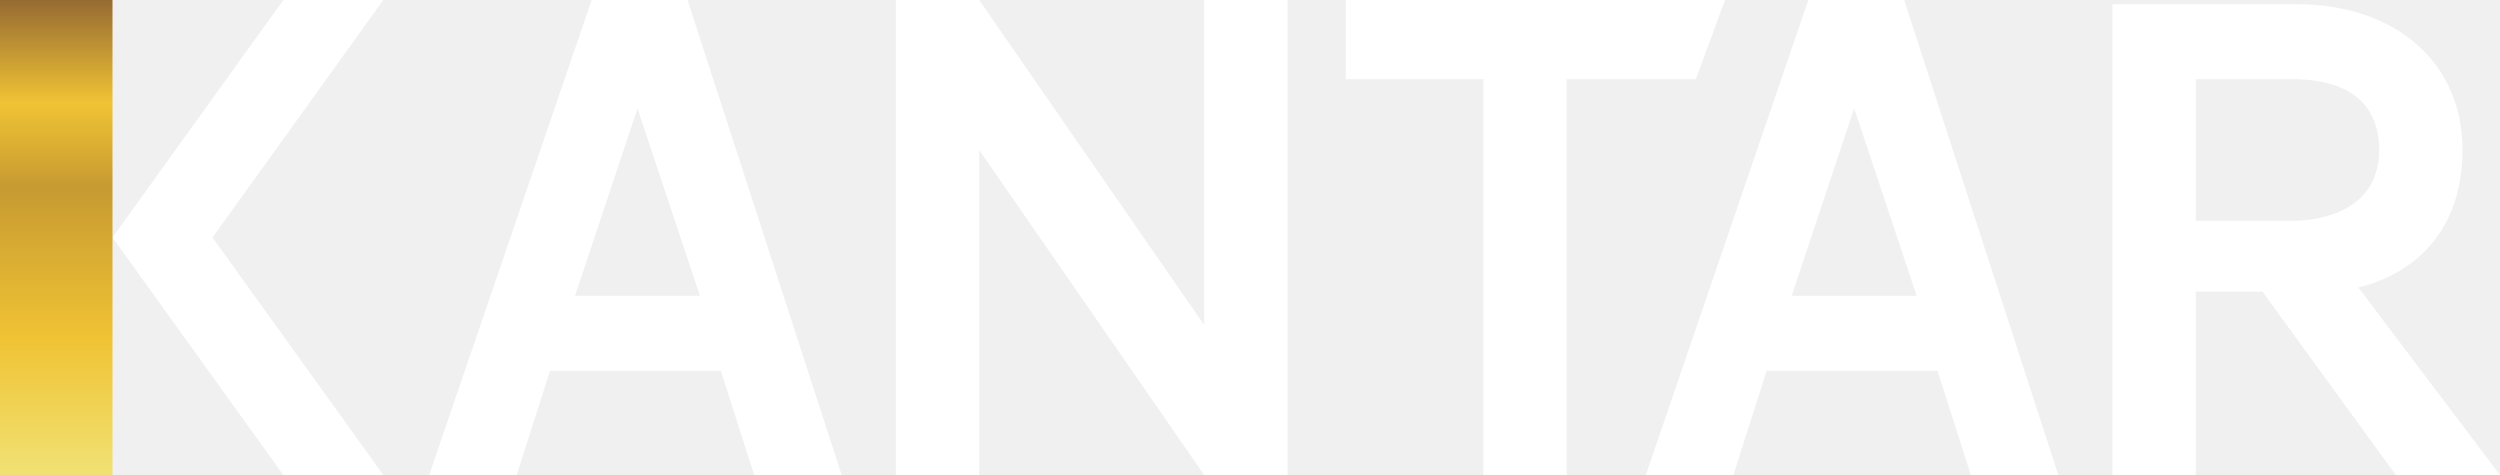
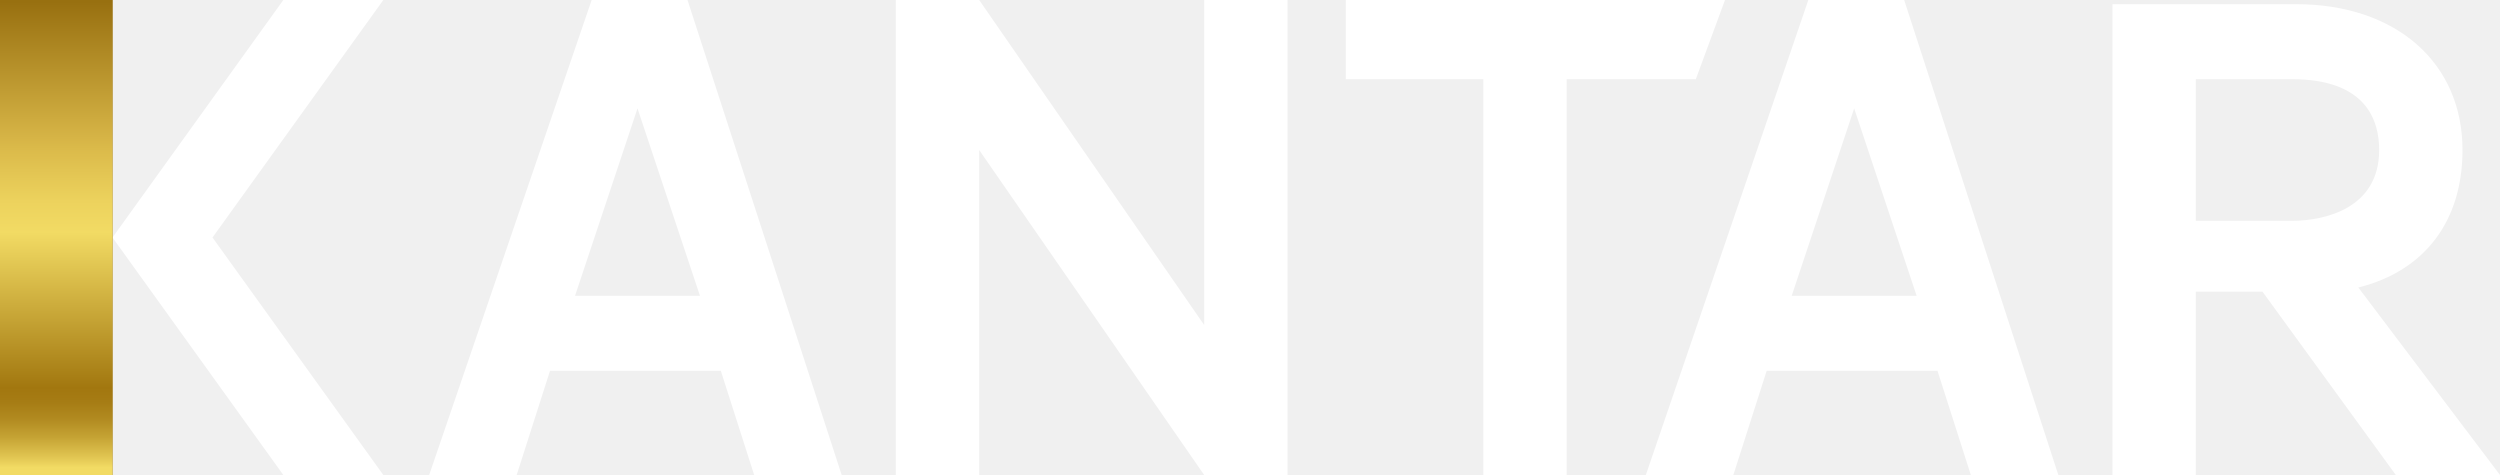
<svg xmlns="http://www.w3.org/2000/svg" xmlns:xlink="http://www.w3.org/1999/xlink" version="1.1" id="Layer_1" x="0px" y="0px" viewBox="0 0 60 11.4" style="enable-background:new 0 0 60 11.4;" xml:space="preserve">
  <style type="text/css">
	.st0{fill:#FFFFFF;}
- 	.st1{clip-path:url(#SVGID_2_);fill:url(#SVGID_3_);}
- 	.st2{clip-path:url(#SVGID_5_);fill:url(#SVGID_6_);}
- 	.st3{clip-path:url(#SVGID_8_);fill:url(#SVGID_9_);}
- 	.st4{clip-path:url(#SVGID_11_);fill:url(#SVGID_12_);}
- 	.st5{clip-path:url(#SVGID_14_);fill:url(#SVGID_15_);}
- 	.st6{clip-path:url(#SVGID_17_);fill:url(#SVGID_18_);}
- 	.st7{clip-path:url(#SVGID_20_);fill:url(#SVGID_21_);}
- 	.st8{clip-path:url(#SVGID_23_);fill:url(#SVGID_24_);}
- 	.st9{clip-path:url(#SVGID_26_);fill:url(#SVGID_27_);}
- 	.st10{clip-path:url(#SVGID_29_);fill:url(#SVGID_30_);}
- 	.st11{clip-path:url(#SVGID_32_);fill:url(#SVGID_33_);}
- 	.st12{clip-path:url(#SVGID_35_);fill:url(#SVGID_36_);}
- 	.st13{clip-path:url(#SVGID_38_);fill:url(#SVGID_39_);}
- 	.st14{clip-path:url(#SVGID_41_);fill:url(#SVGID_42_);}
- 	.st15{clip-path:url(#SVGID_44_);fill:#86754D;}
- 	.st16{clip-path:url(#SVGID_46_);fill:#86754D;}
- 	.st17{clip-path:url(#SVGID_48_);fill:#86754D;}
- 	.st18{clip-path:url(#SVGID_50_);fill:#86754D;}
- 	.st19{clip-path:url(#SVGID_52_);fill:#86754D;}
- 	.st20{clip-path:url(#SVGID_54_);fill:#86754D;}
- 	.st21{clip-path:url(#SVGID_56_);fill:#86754D;}
- 	.st22{clip-path:url(#SVGID_58_);fill:#86754D;}
- 	.st23{clip-path:url(#SVGID_60_);fill:#86754D;}
- 	.st24{clip-path:url(#SVGID_62_);fill:#86754D;}
- 	.st25{clip-path:url(#SVGID_64_);fill:#86754D;}
- 	.st26{clip-path:url(#SVGID_66_);fill:#86754D;}
- 	.st27{clip-path:url(#SVGID_68_);fill:#86754D;}
- 	.st28{clip-path:url(#SVGID_70_);fill:#86754D;}
- 	.st29{clip-path:url(#SVGID_72_);fill:url(#SVGID_73_);}
- 	.st30{clip-path:url(#SVGID_75_);fill:url(#SVGID_76_);}
- 	.st31{clip-path:url(#SVGID_78_);fill:url(#SVGID_79_);}
- 	.st32{clip-path:url(#SVGID_81_);fill:url(#SVGID_82_);}
- 	.st33{clip-path:url(#SVGID_84_);fill:url(#SVGID_85_);}
- 	.st34{clip-path:url(#SVGID_87_);fill:url(#SVGID_88_);}
- 	.st35{clip-path:url(#SVGID_90_);fill:url(#SVGID_91_);}
- 	.st36{clip-path:url(#SVGID_93_);fill:url(#SVGID_94_);}
- 	.st37{clip-path:url(#SVGID_96_);fill:url(#SVGID_97_);}
- 	.st38{clip-path:url(#SVGID_99_);fill:url(#SVGID_100_);}
- 	.st39{clip-path:url(#SVGID_102_);fill:url(#SVGID_103_);}
- 	.st40{clip-path:url(#SVGID_105_);fill:url(#SVGID_106_);}
- 	.st41{clip-path:url(#SVGID_108_);fill:url(#SVGID_109_);}
- 	.st42{clip-path:url(#SVGID_111_);fill:url(#SVGID_112_);}
- 	.st43{clip-path:url(#SVGID_114_);fill:url(#SVGID_115_);}
- 	.st44{clip-path:url(#SVGID_117_);fill:url(#SVGID_118_);}
- 	.st45{clip-path:url(#SVGID_120_);fill:url(#SVGID_121_);}
- 	.st46{clip-path:url(#SVGID_123_);fill:url(#SVGID_124_);}
- 	.st47{clip-path:url(#SVGID_126_);fill:url(#SVGID_127_);}
- 	.st48{clip-path:url(#SVGID_129_);fill:url(#SVGID_130_);}
- 	.st49{clip-path:url(#SVGID_132_);fill:url(#SVGID_133_);}
- 	.st50{clip-path:url(#SVGID_135_);fill:url(#SVGID_136_);}
- 	.st51{clip-path:url(#SVGID_138_);fill:url(#SVGID_139_);}
- 	.st52{clip-path:url(#SVGID_141_);fill:url(#SVGID_142_);}
- 	.st53{clip-path:url(#SVGID_144_);fill:url(#SVGID_145_);}
- 	.st54{clip-path:url(#SVGID_147_);fill:url(#SVGID_148_);}
- 	.st55{clip-path:url(#SVGID_150_);fill:url(#SVGID_151_);}
- 	.st56{clip-path:url(#SVGID_153_);fill:url(#SVGID_154_);}
- 	.st57{clip-path:url(#SVGID_156_);fill:url(#SVGID_157_);}
- 	.st58{clip-path:url(#SVGID_159_);fill:url(#SVGID_160_);}
- 	.st59{clip-path:url(#SVGID_162_);fill:url(#SVGID_163_);}
- 	.st60{clip-path:url(#SVGID_165_);fill:url(#SVGID_166_);}
- 	.st61{clip-path:url(#SVGID_168_);fill:url(#SVGID_169_);}
- 	.st62{clip-path:url(#SVGID_171_);fill:url(#SVGID_172_);}
- 	.st63{clip-path:url(#SVGID_174_);fill:url(#SVGID_175_);}
- 	.st64{clip-path:url(#SVGID_177_);fill:url(#SVGID_178_);}
- 	.st65{clip-path:url(#SVGID_180_);fill:url(#SVGID_181_);}
- 	.st66{clip-path:url(#SVGID_183_);fill:url(#SVGID_184_);}
- 	.st67{clip-path:url(#SVGID_186_);fill:url(#SVGID_187_);}
- 	.st68{clip-path:url(#SVGID_189_);fill:#86754D;}
- 	.st69{clip-path:url(#SVGID_191_);fill:#86754D;}
- 	.st70{clip-path:url(#SVGID_193_);fill:#86754D;}
- 	.st71{clip-path:url(#SVGID_195_);fill:#86754D;}
- 	.st72{clip-path:url(#SVGID_197_);fill:#86754D;}
- 	.st73{clip-path:url(#SVGID_199_);fill:#86754D;}
- 	.st74{clip-path:url(#SVGID_201_);fill:#86754D;}
- 	.st75{clip-path:url(#SVGID_203_);fill:#86754D;}
- 	.st76{clip-path:url(#SVGID_205_);fill:#86754D;}
- 	.st77{clip-path:url(#SVGID_207_);fill:url(#SVGID_208_);}
- 	.st78{clip-path:url(#SVGID_210_);fill:url(#SVGID_211_);}
- 	.st79{clip-path:url(#SVGID_213_);fill:url(#SVGID_214_);}
- 	.st80{clip-path:url(#SVGID_216_);fill:url(#SVGID_217_);}
- 	.st81{clip-path:url(#SVGID_219_);fill:url(#SVGID_220_);}
- 	.st82{clip-path:url(#SVGID_222_);fill:url(#SVGID_223_);}
- 	.st83{clip-path:url(#SVGID_225_);fill:url(#SVGID_226_);}
- 	.st84{clip-path:url(#SVGID_228_);fill:url(#SVGID_229_);}
- 	.st85{clip-path:url(#SVGID_231_);fill:url(#SVGID_232_);}
- 	.st86{clip-path:url(#SVGID_234_);fill:url(#SVGID_235_);}
- 	.st87{clip-path:url(#SVGID_237_);fill:url(#SVGID_238_);}
- 	.st88{clip-path:url(#SVGID_240_);fill:url(#SVGID_241_);}
- 	.st89{clip-path:url(#SVGID_243_);fill:url(#SVGID_244_);}
- 	.st90{clip-path:url(#SVGID_246_);fill:url(#SVGID_247_);}
- 	.st91{clip-path:url(#SVGID_249_);fill:url(#SVGID_250_);}
- 	.st92{clip-path:url(#SVGID_252_);fill:url(#SVGID_253_);}
- 	.st93{clip-path:url(#SVGID_255_);fill:url(#SVGID_256_);}
- 	.st94{clip-path:url(#SVGID_258_);fill:url(#SVGID_259_);}
+ 	.st1{clip-path:url(#SVGID_3_);fill:url(#SVGID_4_);}
+ 	.st2{clip-path:url(#SVGID_7_);fill:url(#SVGID_8_);}
+ 	.st3{clip-path:url(#SVGID_11_);fill:url(#SVGID_12_);}
+ 	.st4{clip-path:url(#SVGID_15_);fill:url(#SVGID_16_);}
+ 	.st5{clip-path:url(#SVGID_19_);fill:url(#SVGID_20_);}
+ 	.st6{clip-path:url(#SVGID_23_);fill:url(#SVGID_24_);}
+ 	.st7{clip-path:url(#SVGID_27_);fill:url(#SVGID_28_);}
+ 	.st8{clip-path:url(#SVGID_31_);fill:url(#SVGID_32_);}
+ 	.st9{clip-path:url(#SVGID_35_);fill:url(#SVGID_36_);}
+ 	.st10{clip-path:url(#SVGID_39_);fill:url(#SVGID_40_);}
+ 	.st11{clip-path:url(#SVGID_43_);fill:url(#SVGID_44_);}
+ 	.st12{clip-path:url(#SVGID_47_);fill:url(#SVGID_48_);}
+ 	.st13{clip-path:url(#SVGID_51_);fill:url(#SVGID_52_);}
+ 	.st14{clip-path:url(#SVGID_55_);fill:url(#SVGID_56_);}
+ 	.st15{clip-path:url(#SVGID_58_);fill:#86754D;}
+ 	.st16{clip-path:url(#SVGID_60_);fill:#86754D;}
+ 	.st17{clip-path:url(#SVGID_62_);fill:#86754D;}
+ 	.st18{clip-path:url(#SVGID_64_);fill:#86754D;}
+ 	.st19{clip-path:url(#SVGID_66_);fill:#86754D;}
+ 	.st20{clip-path:url(#SVGID_68_);fill:#86754D;}
+ 	.st21{clip-path:url(#SVGID_70_);fill:#86754D;}
+ 	.st22{clip-path:url(#SVGID_72_);fill:#86754D;}
+ 	.st23{clip-path:url(#SVGID_74_);fill:#86754D;}
+ 	.st24{clip-path:url(#SVGID_76_);fill:#86754D;}
+ 	.st25{clip-path:url(#SVGID_78_);fill:#86754D;}
+ 	.st26{clip-path:url(#SVGID_80_);fill:#86754D;}
+ 	.st27{clip-path:url(#SVGID_82_);fill:#86754D;}
+ 	.st28{clip-path:url(#SVGID_84_);fill:#86754D;}
+ 	.st29{clip-path:url(#SVGID_87_);fill:url(#SVGID_88_);}
+ 	.st30{clip-path:url(#SVGID_91_);fill:url(#SVGID_92_);}
+ 	.st31{clip-path:url(#SVGID_95_);fill:url(#SVGID_96_);}
+ 	.st32{clip-path:url(#SVGID_99_);fill:url(#SVGID_100_);}
+ 	.st33{clip-path:url(#SVGID_103_);fill:url(#SVGID_104_);}
+ 	.st34{clip-path:url(#SVGID_107_);fill:url(#SVGID_108_);}
+ 	.st35{clip-path:url(#SVGID_111_);fill:url(#SVGID_112_);}
+ 	.st36{clip-path:url(#SVGID_115_);fill:url(#SVGID_116_);}
+ 	.st37{clip-path:url(#SVGID_119_);fill:url(#SVGID_120_);}
+ 	.st38{clip-path:url(#SVGID_123_);fill:url(#SVGID_124_);}
+ 	.st39{clip-path:url(#SVGID_127_);fill:url(#SVGID_128_);}
+ 	.st40{clip-path:url(#SVGID_131_);fill:url(#SVGID_132_);}
+ 	.st41{clip-path:url(#SVGID_135_);fill:url(#SVGID_136_);}
+ 	.st42{clip-path:url(#SVGID_139_);fill:url(#SVGID_140_);}
+ 	.st43{clip-path:url(#SVGID_143_);fill:url(#SVGID_144_);}
+ 	.st44{clip-path:url(#SVGID_147_);fill:url(#SVGID_148_);}
+ 	.st45{clip-path:url(#SVGID_151_);fill:url(#SVGID_152_);}
+ 	.st46{clip-path:url(#SVGID_155_);fill:url(#SVGID_156_);}
+ 	.st47{clip-path:url(#SVGID_159_);fill:url(#SVGID_160_);}
+ 	.st48{clip-path:url(#SVGID_163_);fill:url(#SVGID_164_);}
+ 	.st49{clip-path:url(#SVGID_167_);fill:url(#SVGID_168_);}
+ 	.st50{clip-path:url(#SVGID_171_);fill:url(#SVGID_172_);}
+ 	.st51{clip-path:url(#SVGID_175_);fill:url(#SVGID_176_);}
+ 	.st52{clip-path:url(#SVGID_179_);fill:url(#SVGID_180_);}
+ 	.st53{clip-path:url(#SVGID_183_);fill:url(#SVGID_184_);}
+ 	.st54{clip-path:url(#SVGID_187_);fill:url(#SVGID_188_);}
+ 	.st55{clip-path:url(#SVGID_191_);fill:url(#SVGID_192_);}
+ 	.st56{clip-path:url(#SVGID_195_);fill:url(#SVGID_196_);}
+ 	.st57{clip-path:url(#SVGID_199_);fill:url(#SVGID_200_);}
+ 	.st58{clip-path:url(#SVGID_203_);fill:url(#SVGID_204_);}
+ 	.st59{clip-path:url(#SVGID_207_);fill:url(#SVGID_208_);}
+ 	.st60{clip-path:url(#SVGID_211_);fill:url(#SVGID_212_);}
+ 	.st61{clip-path:url(#SVGID_215_);fill:url(#SVGID_216_);}
+ 	.st62{clip-path:url(#SVGID_219_);fill:url(#SVGID_220_);}
+ 	.st63{clip-path:url(#SVGID_223_);fill:url(#SVGID_224_);}
+ 	.st64{clip-path:url(#SVGID_227_);fill:url(#SVGID_228_);}
+ 	.st65{clip-path:url(#SVGID_231_);fill:url(#SVGID_232_);}
+ 	.st66{clip-path:url(#SVGID_235_);fill:url(#SVGID_236_);}
+ 	.st67{clip-path:url(#SVGID_239_);fill:url(#SVGID_240_);}
+ 	.st68{clip-path:url(#SVGID_242_);fill:#86754D;}
+ 	.st69{clip-path:url(#SVGID_244_);fill:#86754D;}
+ 	.st70{clip-path:url(#SVGID_246_);fill:#86754D;}
+ 	.st71{clip-path:url(#SVGID_248_);fill:#86754D;}
+ 	.st72{clip-path:url(#SVGID_250_);fill:#86754D;}
+ 	.st73{clip-path:url(#SVGID_252_);fill:#86754D;}
+ 	.st74{clip-path:url(#SVGID_254_);fill:#86754D;}
+ 	.st75{clip-path:url(#SVGID_256_);fill:#86754D;}
+ 	.st76{clip-path:url(#SVGID_258_);fill:#86754D;}
+ 	.st77{clip-path:url(#SVGID_261_);fill:url(#SVGID_262_);}
+ 	.st78{clip-path:url(#SVGID_265_);fill:url(#SVGID_266_);}
+ 	.st79{clip-path:url(#SVGID_269_);fill:url(#SVGID_270_);}
+ 	.st80{clip-path:url(#SVGID_273_);fill:url(#SVGID_274_);}
+ 	.st81{clip-path:url(#SVGID_277_);fill:url(#SVGID_278_);}
+ 	.st82{clip-path:url(#SVGID_281_);fill:url(#SVGID_282_);}
+ 	.st83{clip-path:url(#SVGID_285_);fill:url(#SVGID_286_);}
+ 	.st84{clip-path:url(#SVGID_289_);fill:url(#SVGID_290_);}
+ 	.st85{clip-path:url(#SVGID_293_);fill:url(#SVGID_294_);}
+ 	.st86{clip-path:url(#SVGID_297_);fill:url(#SVGID_298_);}
+ 	.st87{clip-path:url(#SVGID_301_);fill:url(#SVGID_302_);}
+ 	.st88{clip-path:url(#SVGID_305_);fill:url(#SVGID_306_);}
+ 	.st89{clip-path:url(#SVGID_309_);fill:url(#SVGID_310_);}
+ 	.st90{clip-path:url(#SVGID_313_);fill:url(#SVGID_314_);}
+ 	.st91{clip-path:url(#SVGID_317_);fill:url(#SVGID_318_);}
+ 	.st92{clip-path:url(#SVGID_321_);fill:url(#SVGID_322_);}
+ 	.st93{clip-path:url(#SVGID_325_);fill:url(#SVGID_326_);}
+ 	.st94{clip-path:url(#SVGID_329_);fill:url(#SVGID_330_);}
</style>
  <path class="st0" d="M43,7.1l1.5-4.5L46,7.1H43z M43.4,0l-3.9,11.4h2.1l0.8-2.5h4.1l0.8,2.5h2.1L45.7,0H43.4z" />
  <path class="st0" d="M13.8,7.1l1.5-4.5l1.5,4.5H13.8z M14.2,0l-3.9,11.4h2.1l0.8-2.5h4.1l0.8,2.5h2.1L16.5,0H14.2z" />
  <path class="st0" d="M52.7,1.9l2.3,0c1.8,0,2.1,1,2.1,1.7c0,1.4-1.3,1.7-2.1,1.7h-2.3V1.9z M56.6,6.9c1.6-0.4,2.5-1.6,2.5-3.3  c0-2.1-1.6-3.5-4-3.5h-4.4v11.4h2V7h1.6l3.2,4.4H60L56.6,6.9z" />
  <polygon class="st0" points="28.9,7.8 23.5,0 21.5,0 21.5,11.4 23.5,11.4 23.5,3.6 28.9,11.4 30.9,11.4 30.9,0 28.9,0 " />
  <polygon class="st0" points="41.4,0 32.3,0 32.3,1.9 35.6,1.9 35.6,11.4 37.6,11.4 37.6,1.9 40.7,1.9 " />
  <polygon class="st0" points="9.2,0 6.8,0 2.7,5.7 6.8,11.4 9.2,11.4 5.1,5.7 " />
  <g>
    <defs>
-       <rect id="SVGID_143_" y="0" width="2.7" height="11.4" />
+       <rect id="SVGID_181_" y="0" width="2.7" height="11.4" />
    </defs>
-     <clipPath id="SVGID_2_">
-       <use xlink:href="#SVGID_143_" style="overflow:visible;" />
+     <linearGradient id="SVGID_2_" gradientUnits="userSpaceOnUse" x1="0" y1="5.701" x2="2.687" y2="5.701">
+       <stop offset="1.000000e-02" style="stop-color:#F2DB64" />
+       <stop offset="3.363638e-02" style="stop-color:#E0C451" />
+       <stop offset="7.458425e-02" style="stop-color:#C5A334" />
+       <stop offset="0.114" style="stop-color:#B18A20" />
+       <stop offset="0.15" style="stop-color:#A67C14" />
+       <stop offset="0.18" style="stop-color:#A2770F" />
+       <stop offset="0.201" style="stop-color:#A77E15" />
+       <stop offset="0.51" style="stop-color:#F2DB64" />
+       <stop offset="0.577" style="stop-color:#ECD25D" />
+       <stop offset="0.687" style="stop-color:#DBBA4A" />
+       <stop offset="0.71" style="stop-color:#D6B446" />
+       <stop offset="1" style="stop-color:#987010" />
+     </linearGradient>
+     <use xlink:href="#SVGID_181_" style="overflow:visible;fill:url(#SVGID_2_);" />
+     <clipPath id="SVGID_3_">
+       <use xlink:href="#SVGID_181_" style="overflow:visible;" />
    </clipPath>
-     <linearGradient id="SVGID_3_" gradientUnits="userSpaceOnUse" x1="-366.962" y1="10.71" x2="-366.646" y2="10.71" gradientTransform="matrix(0 -36.0551 -36.0551 0 387.4957 -13219.464)">
-       <stop offset="0" style="stop-color:#F0E173" />
-       <stop offset="0.283" style="stop-color:#F0C334" />
-       <stop offset="0.606" style="stop-color:#C79A32" />
-       <stop offset="0.785" style="stop-color:#F0C334" />
-       <stop offset="1" style="stop-color:#976C32" />
+     <linearGradient id="SVGID_4_" gradientUnits="userSpaceOnUse" x1="-366.962" y1="10.71" x2="-366.646" y2="10.71" gradientTransform="matrix(0 -36.0551 -36.0551 0 387.4957 -13219.464)">
+       <stop offset="1.000000e-02" style="stop-color:#F2DB64" />
+       <stop offset="3.363638e-02" style="stop-color:#E0C451" />
+       <stop offset="7.458425e-02" style="stop-color:#C5A334" />
+       <stop offset="0.114" style="stop-color:#B18A20" />
+       <stop offset="0.15" style="stop-color:#A67C14" />
+       <stop offset="0.18" style="stop-color:#A2770F" />
+       <stop offset="0.201" style="stop-color:#A77E15" />
+       <stop offset="0.51" style="stop-color:#F2DB64" />
+       <stop offset="0.577" style="stop-color:#ECD25D" />
+       <stop offset="0.687" style="stop-color:#DBBA4A" />
+       <stop offset="0.71" style="stop-color:#D6B446" />
+       <stop offset="1" style="stop-color:#987010" />
    </linearGradient>
    <rect y="0" class="st1" width="2.7" height="11.4" />
  </g>
</svg>
